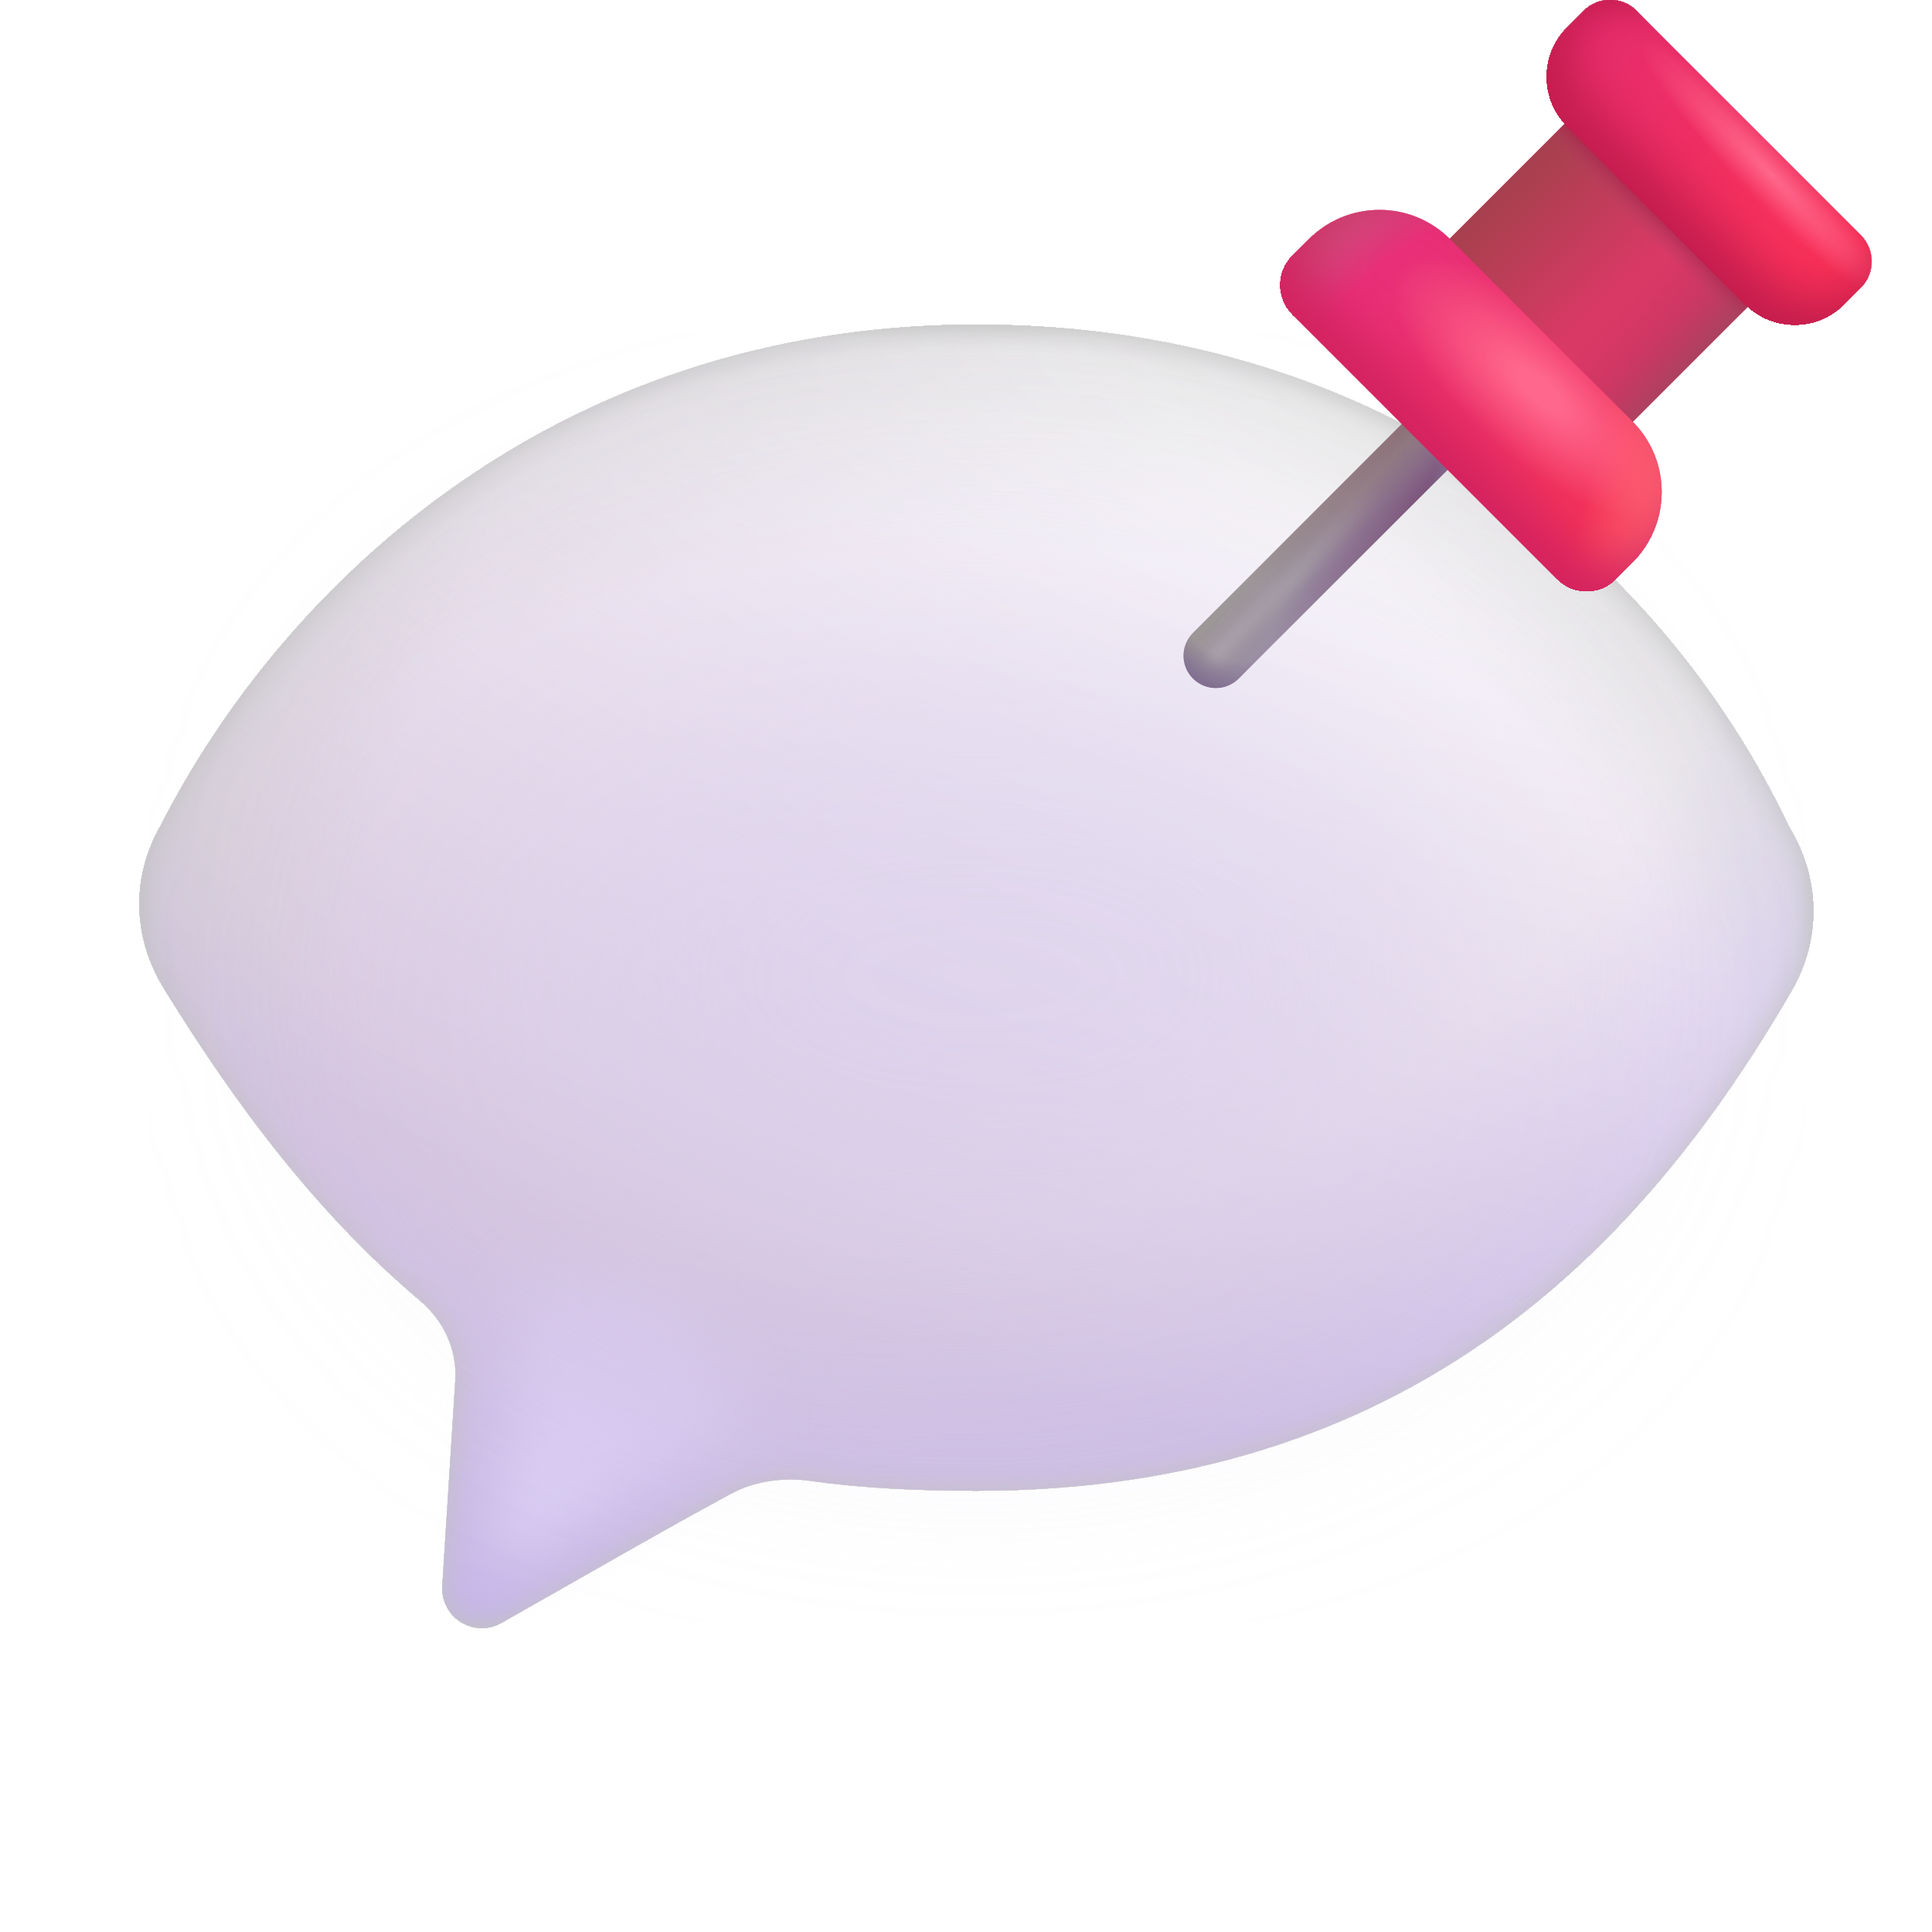
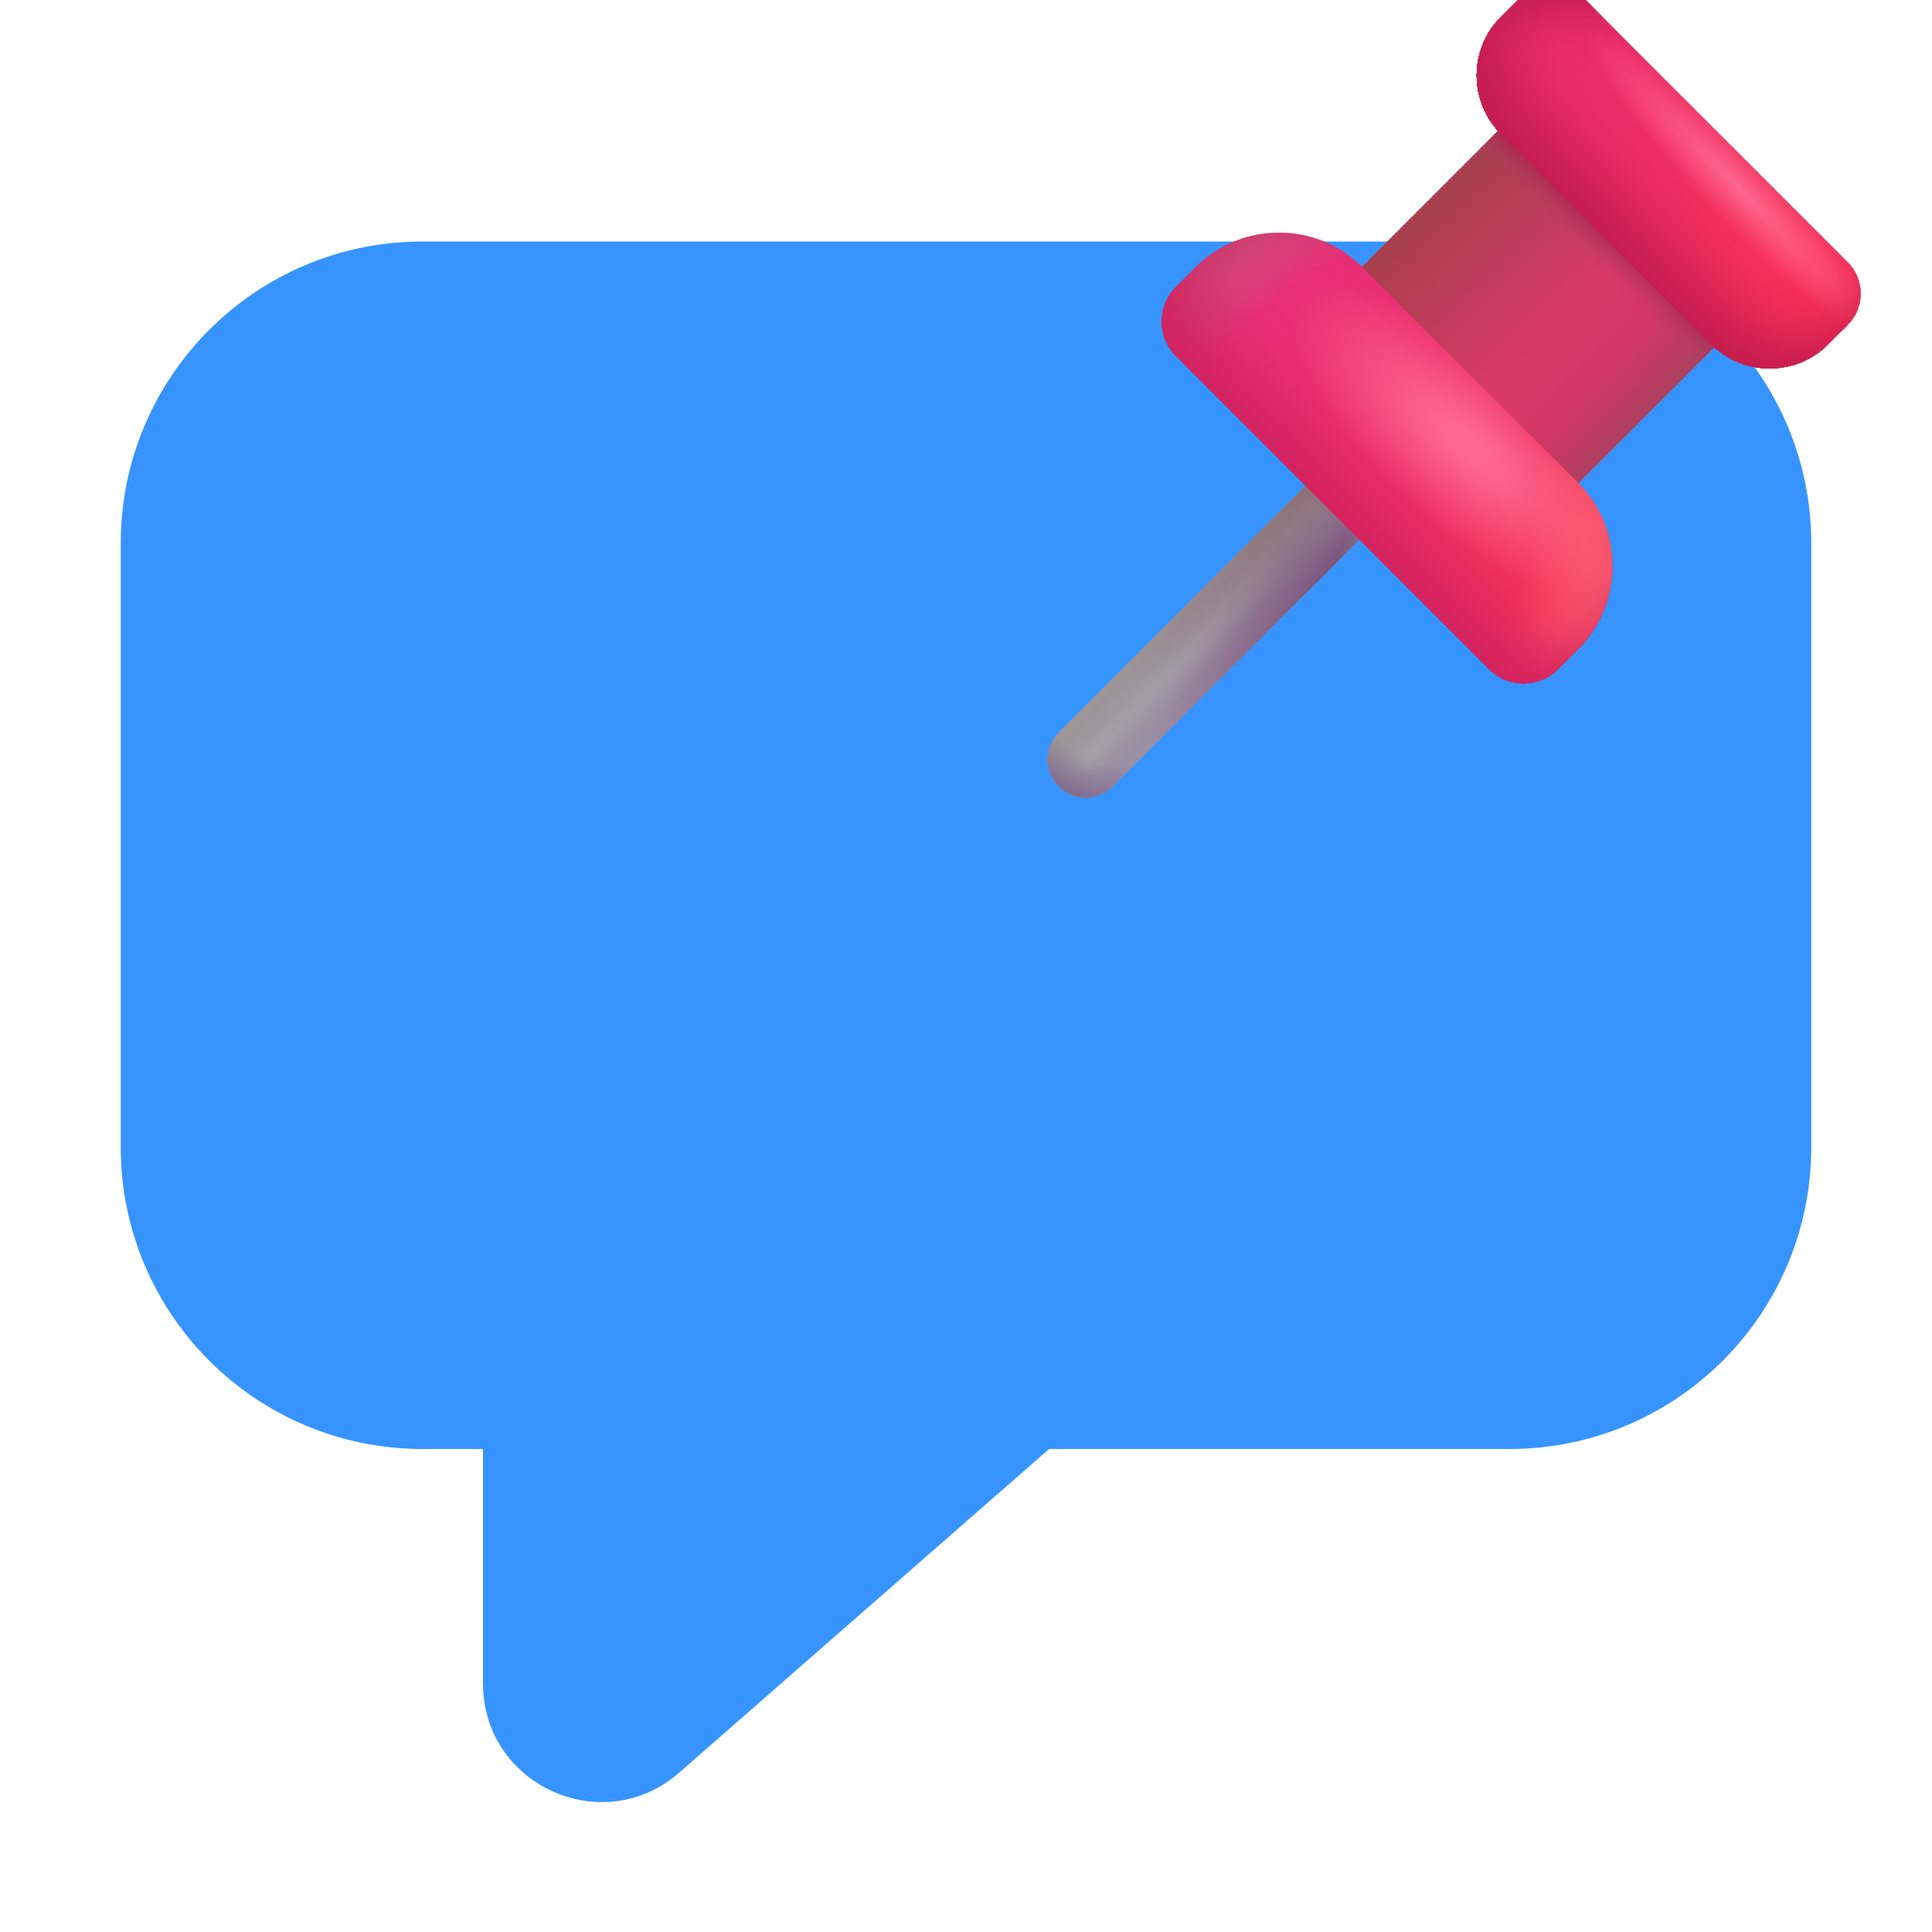
<svg xmlns="http://www.w3.org/2000/svg" viewBox="0 0 16 16" width="16" height="16">
-   <svg x="0" y="0" width="16" height="16" viewBox="0 0 32 32">
-     <g filter="url(#filter0_i_7154_6147)">
-       <path d="M2.675 13.65C4.609 9.859 9.057 5.378 16.172 5.378C23.306 5.378 27.703 9.625 29.629 13.689C30.153 14.54 30.173 15.559 29.668 16.42C27.165 20.744 23.286 24.692 16.172 24.692C15.225 24.692 14.294 24.651 13.442 24.53C12.982 24.465 12.508 24.523 12.1 24.744C10.945 25.367 9.785 26.043 8.305 26.879C7.85 27.136 7.296 26.79 7.326 26.266L7.542 22.857C7.574 22.352 7.345 21.868 6.958 21.542C5.229 20.086 3.873 18.254 2.715 16.371C2.19 15.52 2.171 14.511 2.675 13.65Z" fill="url(#paint0_radial_7154_6147)" />
-       <path d="M2.675 13.65C4.609 9.859 9.057 5.378 16.172 5.378C23.306 5.378 27.703 9.625 29.629 13.689C30.153 14.54 30.173 15.559 29.668 16.42C27.165 20.744 23.286 24.692 16.172 24.692C15.225 24.692 14.294 24.651 13.442 24.53C12.982 24.465 12.508 24.523 12.1 24.744C10.945 25.367 9.785 26.043 8.305 26.879C7.85 27.136 7.296 26.79 7.326 26.266L7.542 22.857C7.574 22.352 7.345 21.868 6.958 21.542C5.229 20.086 3.873 18.254 2.715 16.371C2.19 15.52 2.171 14.511 2.675 13.65Z" fill="url(#paint1_radial_7154_6147)" />
-       <path d="M2.675 13.65C4.609 9.859 9.057 5.378 16.172 5.378C23.306 5.378 27.703 9.625 29.629 13.689C30.153 14.54 30.173 15.559 29.668 16.42C27.165 20.744 23.286 24.692 16.172 24.692C15.225 24.692 14.294 24.651 13.442 24.53C12.982 24.465 12.508 24.523 12.1 24.744C10.945 25.367 9.785 26.043 8.305 26.879C7.85 27.136 7.296 26.79 7.326 26.266L7.542 22.857C7.574 22.352 7.345 21.868 6.958 21.542C5.229 20.086 3.873 18.254 2.715 16.371C2.19 15.52 2.171 14.511 2.675 13.65Z" fill="url(#paint2_radial_7154_6147)" />
-       <path d="M2.675 13.65C4.609 9.859 9.057 5.378 16.172 5.378C23.306 5.378 27.703 9.625 29.629 13.689C30.153 14.54 30.173 15.559 29.668 16.42C27.165 20.744 23.286 24.692 16.172 24.692C15.225 24.692 14.294 24.651 13.442 24.53C12.982 24.465 12.508 24.523 12.1 24.744C10.945 25.367 9.785 26.043 8.305 26.879C7.85 27.136 7.296 26.79 7.326 26.266L7.542 22.857C7.574 22.352 7.345 21.868 6.958 21.542C5.229 20.086 3.873 18.254 2.715 16.371C2.19 15.52 2.171 14.511 2.675 13.65Z" fill="url(#paint3_radial_7154_6147)" />
-       <path d="M2.675 13.65C4.609 9.859 9.057 5.378 16.172 5.378C23.306 5.378 27.703 9.625 29.629 13.689C30.153 14.54 30.173 15.559 29.668 16.42C27.165 20.744 23.286 24.692 16.172 24.692C15.225 24.692 14.294 24.651 13.442 24.53C12.982 24.465 12.508 24.523 12.1 24.744C10.945 25.367 9.785 26.043 8.305 26.879C7.85 27.136 7.296 26.79 7.326 26.266L7.542 22.857C7.574 22.352 7.345 21.868 6.958 21.542C5.229 20.086 3.873 18.254 2.715 16.371C2.19 15.52 2.171 14.511 2.675 13.65Z" fill="url(#paint4_radial_7154_6147)" />
-     </g>
-     <g filter="url(#filter1_f_7154_6147)">
-       <path d="M8.738 21.117L8.154 25.622C8.127 25.828 8.348 25.975 8.527 25.871L12.448 23.59L11.181 21.333L8.738 21.117Z" fill="url(#paint5_linear_7154_6147)" />
-     </g>
-     <g filter="url(#filter2_f_7154_6147)">
-       <ellipse cx="16.172" cy="16.172" rx="8.72" ry="5.69" fill="#DBD1F0" fill-opacity="0.5" />
-     </g>
-     <defs>
-       <filter id="filter0_i_7154_6147" x="2.309" y="5.378" width="27.726" height="21.598" filterUnits="userSpaceOnUse" color-interpolation-filters="sRGB">
-         <feFlood flood-opacity="0" result="BackgroundImageFix" />
-         <feBlend mode="normal" in="SourceGraphic" in2="BackgroundImageFix" result="shape" />
-         <feColorMatrix in="SourceAlpha" type="matrix" values="0 0 0 0 0 0 0 0 0 0 0 0 0 0 0 0 0 0 127 0" result="hardAlpha" />
-         <feOffset dy="0.01" />
-         <feGaussianBlur stdDeviation="0.25" />
-         <feComposite in2="hardAlpha" operator="arithmetic" k2="-1" k3="1" />
-         <feColorMatrix type="matrix" values="0 0 0 0 0.758 0 0 0 0 0.758 0 0 0 0 0.758 0 0 0 1 0" />
-         <feBlend mode="normal" in2="shape" result="effect1_innerShadow_7154_6147" />
-       </filter>
-       <filter id="filter1_f_7154_6147" x="7.152" y="20.117" width="6.297" height="6.789" filterUnits="userSpaceOnUse" color-interpolation-filters="sRGB">
-         <feFlood flood-opacity="0" result="BackgroundImageFix" />
-         <feBlend mode="normal" in="SourceGraphic" in2="BackgroundImageFix" result="shape" />
-         <feGaussianBlur stdDeviation="0.5" result="effect1_foregroundBlur_7154_6147" />
-       </filter>
-       <filter id="filter2_f_7154_6147" x="2.452" y="5.482" width="27.44" height="21.379" filterUnits="userSpaceOnUse" color-interpolation-filters="sRGB">
-         <feFlood flood-opacity="0" result="BackgroundImageFix" />
-         <feBlend mode="normal" in="SourceGraphic" in2="BackgroundImageFix" result="shape" />
-         <feGaussianBlur stdDeviation="2.5" result="effect1_foregroundBlur_7154_6147" />
-       </filter>
-       <radialGradient id="paint0_radial_7154_6147" cx="0" cy="0" r="1" gradientUnits="userSpaceOnUse" gradientTransform="translate(23.0881 6.7073) rotate(108.693) scale(17.3662 42.1894)">
-         <stop stop-color="white" />
-         <stop offset="1" stop-color="#D7C6DE" />
-       </radialGradient>
-       <radialGradient id="paint1_radial_7154_6147" cx="0" cy="0" r="1" gradientUnits="userSpaceOnUse" gradientTransform="translate(11.5853 22.57) rotate(-118.35) scale(19.5353 28.2519)">
-         <stop offset="0.619" stop-color="#CECECE" stop-opacity="0" />
-         <stop offset="1" stop-color="#CECECE" />
-       </radialGradient>
-       <radialGradient id="paint2_radial_7154_6147" cx="0" cy="0" r="1" gradientUnits="userSpaceOnUse" gradientTransform="translate(27.6644 23.4358) rotate(-171.015) scale(29.302 42.3765)">
-         <stop offset="0.781" stop-color="#CECECE" stop-opacity="0" />
-         <stop offset="1" stop-color="#CECECE" />
-       </radialGradient>
-       <radialGradient id="paint3_radial_7154_6147" cx="0" cy="0" r="1" gradientUnits="userSpaceOnUse" gradientTransform="translate(12.0801 24.6726) rotate(-38.5812) scale(28.1634 40.7298)">
-         <stop offset="0.645" stop-color="#CECECE" stop-opacity="0" />
-         <stop offset="1" stop-color="#CECECE" />
-       </radialGradient>
-       <radialGradient id="paint4_radial_7154_6147" cx="0" cy="0" r="1" gradientUnits="userSpaceOnUse" gradientTransform="translate(15.4196 8.34614) rotate(81.1703) scale(25.7848 28.6826)">
-         <stop offset="0.464" stop-color="#B6A8F2" stop-opacity="0" />
-         <stop offset="1" stop-color="#B6A8F2" />
-       </radialGradient>
-       <linearGradient id="paint5_linear_7154_6147" x1="10.268" y1="26.404" x2="13.191" y2="20.931" gradientUnits="userSpaceOnUse">
-         <stop stop-color="#DCD0F4" />
-         <stop offset="1" stop-color="#DED0F9" stop-opacity="0" />
-       </linearGradient>
-     </defs>
-   </svg>
-   <svg x="9.4" y="-0.4" width="6.6" height="6.6" viewBox="0 0 32 32">
+   <path d="M3.5 2C2.119 2 1 3.119 1 4.5V9.5C1 10.881 2.119 12 3.5 12H4V13.942C4 14.784 4.992 15.234 5.625 14.68L8.688 12H12.5C13.881 12 15 10.881 15 9.5V4.5C15 3.119 13.881 2 12.5 2H3.5Z" fill="#3794ff" />
+   <svg x="8.2" y="-0.6" width="7.8" height="7.8" viewBox="0 0 32 32">
    <path d="M11.534 12.626L18.886 19.978L25.409 13.454L18.058 6.103L11.534 12.626Z" fill="#D93965" />
    <path d="M11.534 12.626L18.886 19.978L25.409 13.454L18.058 6.103L11.534 12.626Z" fill="url(#paint0_linear_18_23113)" />
    <path d="M11.534 12.626L18.886 19.978L25.409 13.454L18.058 6.103L11.534 12.626Z" fill="url(#paint1_linear_18_23113)" />
    <path d="M11.534 12.626L18.886 19.978L25.409 13.454L18.058 6.103L11.534 12.626Z" fill="url(#paint2_linear_18_23113)" />
    <g filter="url(#filter0_i_18_23113)">
      <path d="M18.02 2.375C18.606 1.789 19.556 1.789 20.142 2.375L29.137 11.37C29.723 11.956 29.723 12.906 29.138 13.492L28.47 14.159C27.377 15.252 25.604 15.252 24.511 14.159L17.353 7.002C16.26 5.908 16.26 4.135 17.353 3.042L18.02 2.375Z" fill="url(#paint3_linear_18_23113)" />
      <path d="M18.02 2.375C18.606 1.789 19.556 1.789 20.142 2.375L29.137 11.37C29.723 11.956 29.723 12.906 29.138 13.492L28.47 14.159C27.377 15.252 25.604 15.252 24.511 14.159L17.353 7.002C16.26 5.908 16.26 4.135 17.353 3.042L18.02 2.375Z" fill="url(#paint4_radial_18_23113)" />
    </g>
    <path d="M13.296 16.38C13.803 15.873 14.625 15.873 15.132 16.38C15.639 16.887 15.639 17.709 15.132 18.216L4.163 29.185C3.656 29.692 2.834 29.692 2.327 29.185C1.82 28.678 1.82 27.856 2.327 27.349L13.296 16.38Z" fill="url(#paint5_linear_18_23113)" />
    <path d="M13.296 16.38C13.803 15.873 14.625 15.873 15.132 16.38C15.639 16.887 15.639 17.709 15.132 18.216L4.163 29.185C3.656 29.692 2.834 29.692 2.327 29.185C1.82 28.678 1.82 27.856 2.327 27.349L13.296 16.38Z" fill="url(#paint6_radial_18_23113)" />
    <path d="M13.296 16.38C13.803 15.873 14.625 15.873 15.132 16.38C15.639 16.887 15.639 17.709 15.132 18.216L4.163 29.185C3.656 29.692 2.834 29.692 2.327 29.185C1.82 28.678 1.82 27.856 2.327 27.349L13.296 16.38Z" fill="url(#paint7_radial_18_23113)" />
    <path d="M13.296 16.38C13.803 15.873 14.625 15.873 15.132 16.38C15.639 16.887 15.639 17.709 15.132 18.216L4.163 29.185C3.656 29.692 2.834 29.692 2.327 29.185C1.82 28.678 1.82 27.856 2.327 27.349L13.296 16.38Z" fill="url(#paint8_radial_18_23113)" />
    <g filter="url(#filter1_i_18_23113)">
      <path d="M6.318 12.217C5.674 12.862 5.674 13.906 6.318 14.551L16.961 25.194C17.606 25.838 18.65 25.838 19.295 25.194L19.971 24.517C21.534 22.955 21.534 20.422 19.971 18.86L12.652 11.541C11.09 9.979 8.557 9.979 6.995 11.541L6.318 12.217Z" fill="url(#paint9_linear_18_23113)" />
      <path d="M6.318 12.217C5.674 12.862 5.674 13.906 6.318 14.551L16.961 25.194C17.606 25.838 18.65 25.838 19.295 25.194L19.971 24.517C21.534 22.955 21.534 20.422 19.971 18.86L12.652 11.541C11.09 9.979 8.557 9.979 6.995 11.541L6.318 12.217Z" fill="url(#paint10_radial_18_23113)" />
      <path d="M6.318 12.217C5.674 12.862 5.674 13.906 6.318 14.551L16.961 25.194C17.606 25.838 18.65 25.838 19.295 25.194L19.971 24.517C21.534 22.955 21.534 20.422 19.971 18.86L12.652 11.541C11.09 9.979 8.557 9.979 6.995 11.541L6.318 12.217Z" fill="url(#paint11_radial_18_23113)" />
      <path d="M6.318 12.217C5.674 12.862 5.674 13.906 6.318 14.551L16.961 25.194C17.606 25.838 18.65 25.838 19.295 25.194L19.971 24.517C21.534 22.955 21.534 20.422 19.971 18.86L12.652 11.541C11.09 9.979 8.557 9.979 6.995 11.541L6.318 12.217Z" fill="url(#paint12_radial_18_23113)" />
    </g>
    <g filter="url(#filter2_f_18_23113)">
      <path d="M3.267 28.201L10.045 21.398" stroke="url(#paint13_linear_18_23113)" stroke-width="0.65" stroke-linecap="round" />
    </g>
    <defs>
      <filter id="filter0_i_18_23113" x="16.533" y="0.935" width="14.044" height="14.044" filterUnits="userSpaceOnUse" color-interpolation-filters="sRGB">
        <feFlood flood-opacity="0" result="BackgroundImageFix" />
        <feBlend mode="normal" in="SourceGraphic" in2="BackgroundImageFix" result="shape" />
        <feColorMatrix in="SourceAlpha" type="matrix" values="0 0 0 0 0 0 0 0 0 0 0 0 0 0 0 0 0 0 127 0" result="hardAlpha" />
        <feOffset dx="1" dy="-1" />
        <feGaussianBlur stdDeviation="1" />
        <feComposite in2="hardAlpha" operator="arithmetic" k2="-1" k3="1" />
        <feColorMatrix type="matrix" values="0 0 0 0 0.765 0 0 0 0 0.11 0 0 0 0 0.302 0 0 0 1 0" />
        <feBlend mode="normal" in2="shape" result="effect1_innerShadow_18_23113" />
      </filter>
      <filter id="filter1_i_18_23113" x="5.835" y="9.369" width="16.308" height="16.308" filterUnits="userSpaceOnUse" color-interpolation-filters="sRGB">
        <feFlood flood-opacity="0" result="BackgroundImageFix" />
        <feBlend mode="normal" in="SourceGraphic" in2="BackgroundImageFix" result="shape" />
        <feColorMatrix in="SourceAlpha" type="matrix" values="0 0 0 0 0 0 0 0 0 0 0 0 0 0 0 0 0 0 127 0" result="hardAlpha" />
        <feOffset dx="1" dy="-1" />
        <feGaussianBlur stdDeviation="1" />
        <feComposite in2="hardAlpha" operator="arithmetic" k2="-1" k3="1" />
        <feColorMatrix type="matrix" values="0 0 0 0 0.827 0 0 0 0 0.133 0 0 0 0 0.373 0 0 0 1 0" />
        <feBlend mode="normal" in2="shape" result="effect1_innerShadow_18_23113" />
      </filter>
      <filter id="filter2_f_18_23113" x="2.442" y="20.573" width="8.427" height="8.453" filterUnits="userSpaceOnUse" color-interpolation-filters="sRGB">
        <feFlood flood-opacity="0" result="BackgroundImageFix" />
        <feBlend mode="normal" in="SourceGraphic" in2="BackgroundImageFix" result="shape" />
        <feGaussianBlur stdDeviation="0.25" result="effect1_foregroundBlur_18_23113" />
      </filter>
      <linearGradient id="paint0_linear_18_23113" x1="14.784" y1="9.579" x2="18.972" y2="13.954" gradientUnits="userSpaceOnUse">
        <stop stop-color="#A7404E" />
        <stop offset="1" stop-color="#A7404E" stop-opacity="0" />
      </linearGradient>
      <linearGradient id="paint1_linear_18_23113" x1="22.378" y1="17.298" x2="19.378" y2="14.454" gradientUnits="userSpaceOnUse">
        <stop stop-color="#9C475F" />
        <stop offset="1" stop-color="#D32A60" stop-opacity="0" />
      </linearGradient>
      <linearGradient id="paint2_linear_18_23113" x1="22.503" y1="11.236" x2="21.44" y2="12.329" gradientUnits="userSpaceOnUse">
        <stop offset="0.208" stop-color="#A72249" />
        <stop offset="1" stop-color="#B14162" stop-opacity="0" />
      </linearGradient>
      <linearGradient id="paint3_linear_18_23113" x1="16.533" y1="3.142" x2="28.222" y2="14.329" gradientUnits="userSpaceOnUse">
        <stop stop-color="#E52C70" />
        <stop offset="1" stop-color="#FC3154" />
      </linearGradient>
      <radialGradient id="paint4_radial_18_23113" cx="0" cy="0" r="1" gradientUnits="userSpaceOnUse" gradientTransform="translate(25.5029 8.892) rotate(136.081) scale(1.17135 7.48692)">
        <stop stop-color="#FF688C" />
        <stop offset="1" stop-color="#FF688C" stop-opacity="0" />
      </radialGradient>
      <linearGradient id="paint5_linear_18_23113" x1="5.509" y1="24.023" x2="7.65" y2="25.908" gradientUnits="userSpaceOnUse">
        <stop stop-color="#9D9798" />
        <stop offset="0.867" stop-color="#9B8EA4" />
      </linearGradient>
      <radialGradient id="paint6_radial_18_23113" cx="0" cy="0" r="1" gradientUnits="userSpaceOnUse" gradientTransform="translate(11.1657 18.672) rotate(134.341) scale(9.40514 2.24299)">
        <stop stop-color="#8C6E76" />
        <stop offset="1" stop-color="#8C6E76" stop-opacity="0" />
      </radialGradient>
      <radialGradient id="paint7_radial_18_23113" cx="0" cy="0" r="1" gradientUnits="userSpaceOnUse" gradientTransform="translate(12.6434 21.0161) rotate(135) scale(9.87294 2.16196)">
        <stop offset="0.157" stop-color="#7C547B" />
        <stop offset="1" stop-color="#7C547B" stop-opacity="0" />
      </radialGradient>
      <radialGradient id="paint8_radial_18_23113" cx="0" cy="0" r="1" gradientUnits="userSpaceOnUse" gradientTransform="translate(6.98712 17.551) rotate(107.204) scale(12.5769 6.44157)">
        <stop offset="0.899" stop-color="#826F91" stop-opacity="0" />
        <stop offset="1" stop-color="#826F91" />
      </radialGradient>
      <linearGradient id="paint9_linear_18_23113" x1="9.972" y1="11.267" x2="20.597" y2="23.954" gradientUnits="userSpaceOnUse">
        <stop stop-color="#E72F7B" />
        <stop offset="1" stop-color="#F63352" />
      </linearGradient>
      <radialGradient id="paint10_radial_18_23113" cx="0" cy="0" r="1" gradientUnits="userSpaceOnUse" gradientTransform="translate(16.2217 17.5795) rotate(131.424) scale(2.83395 7.45916)">
        <stop offset="0.151" stop-color="#FF678C" />
        <stop offset="1" stop-color="#FF678C" stop-opacity="0" />
      </radialGradient>
      <radialGradient id="paint11_radial_18_23113" cx="0" cy="0" r="1" gradientUnits="userSpaceOnUse" gradientTransform="translate(9.78418 19.4545) rotate(10.1981) scale(12.0021 18.4941)">
        <stop offset="0.717" stop-color="#FF6773" stop-opacity="0" />
        <stop offset="1" stop-color="#FF6773" />
      </radialGradient>
      <radialGradient id="paint12_radial_18_23113" cx="0" cy="0" r="1" gradientUnits="userSpaceOnUse" gradientTransform="translate(16.8729 21.2709) rotate(-133.794) scale(13.6954 13.6954)">
        <stop offset="0.816" stop-color="#C95179" stop-opacity="0" />
        <stop offset="1" stop-color="#C95179" />
      </radialGradient>
      <linearGradient id="paint13_linear_18_23113" x1="3.267" y1="28.405" x2="10.197" y2="21.653" gradientUnits="userSpaceOnUse">
        <stop stop-color="#A9A1AC" />
        <stop offset="1" stop-color="#A9A1AC" stop-opacity="0" />
      </linearGradient>
    </defs>
  </svg>
</svg>
